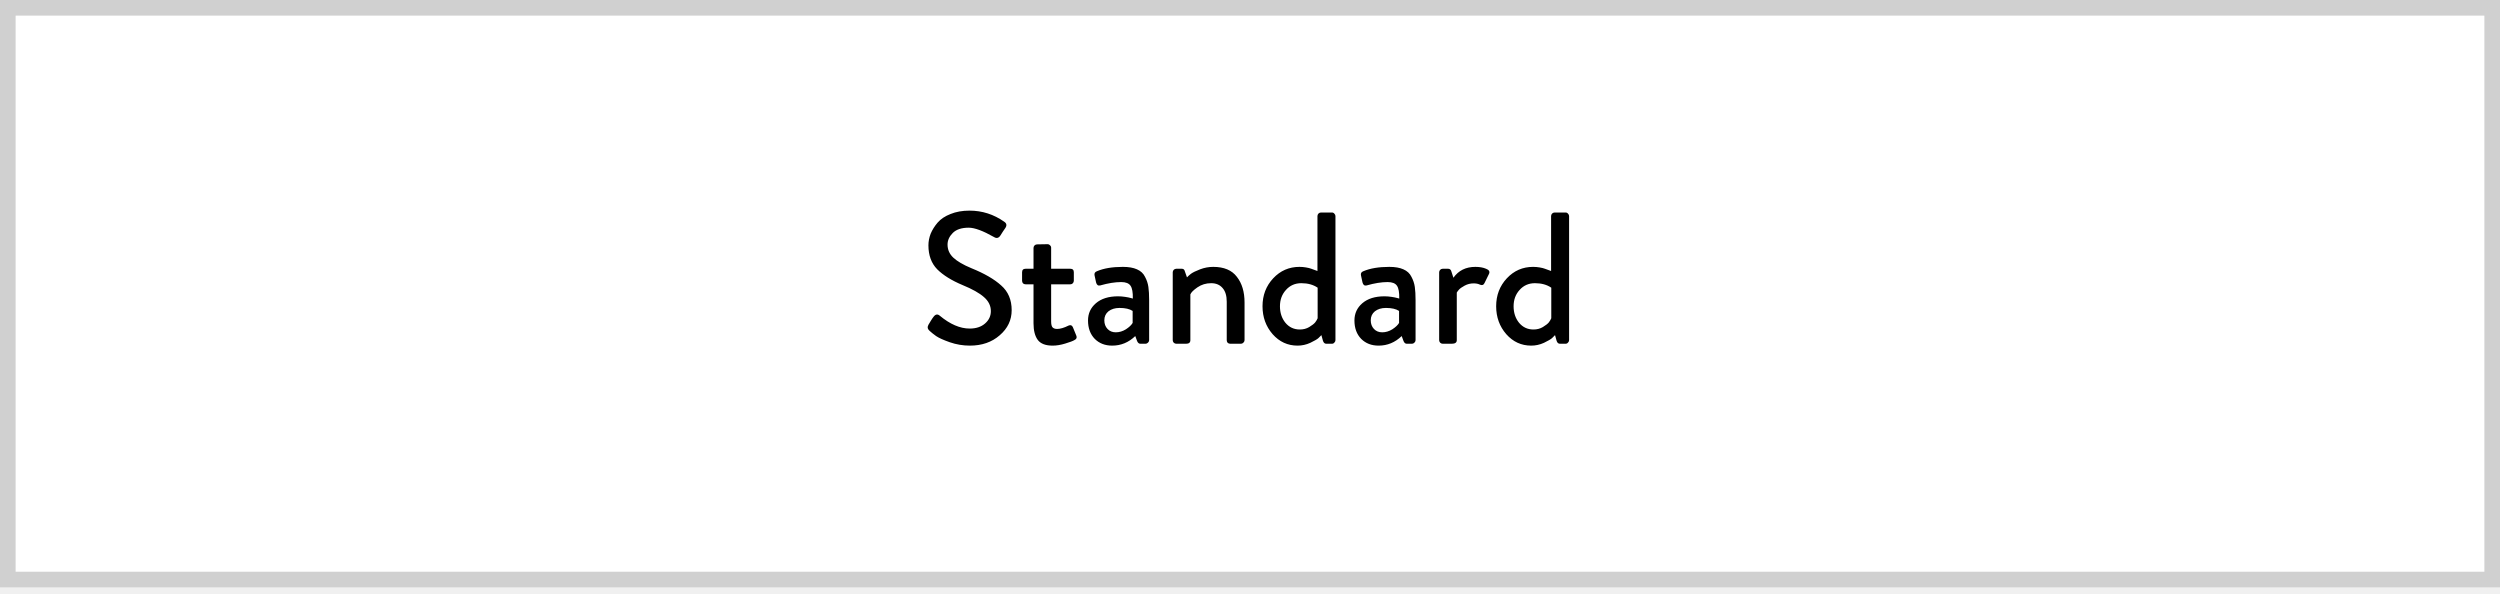
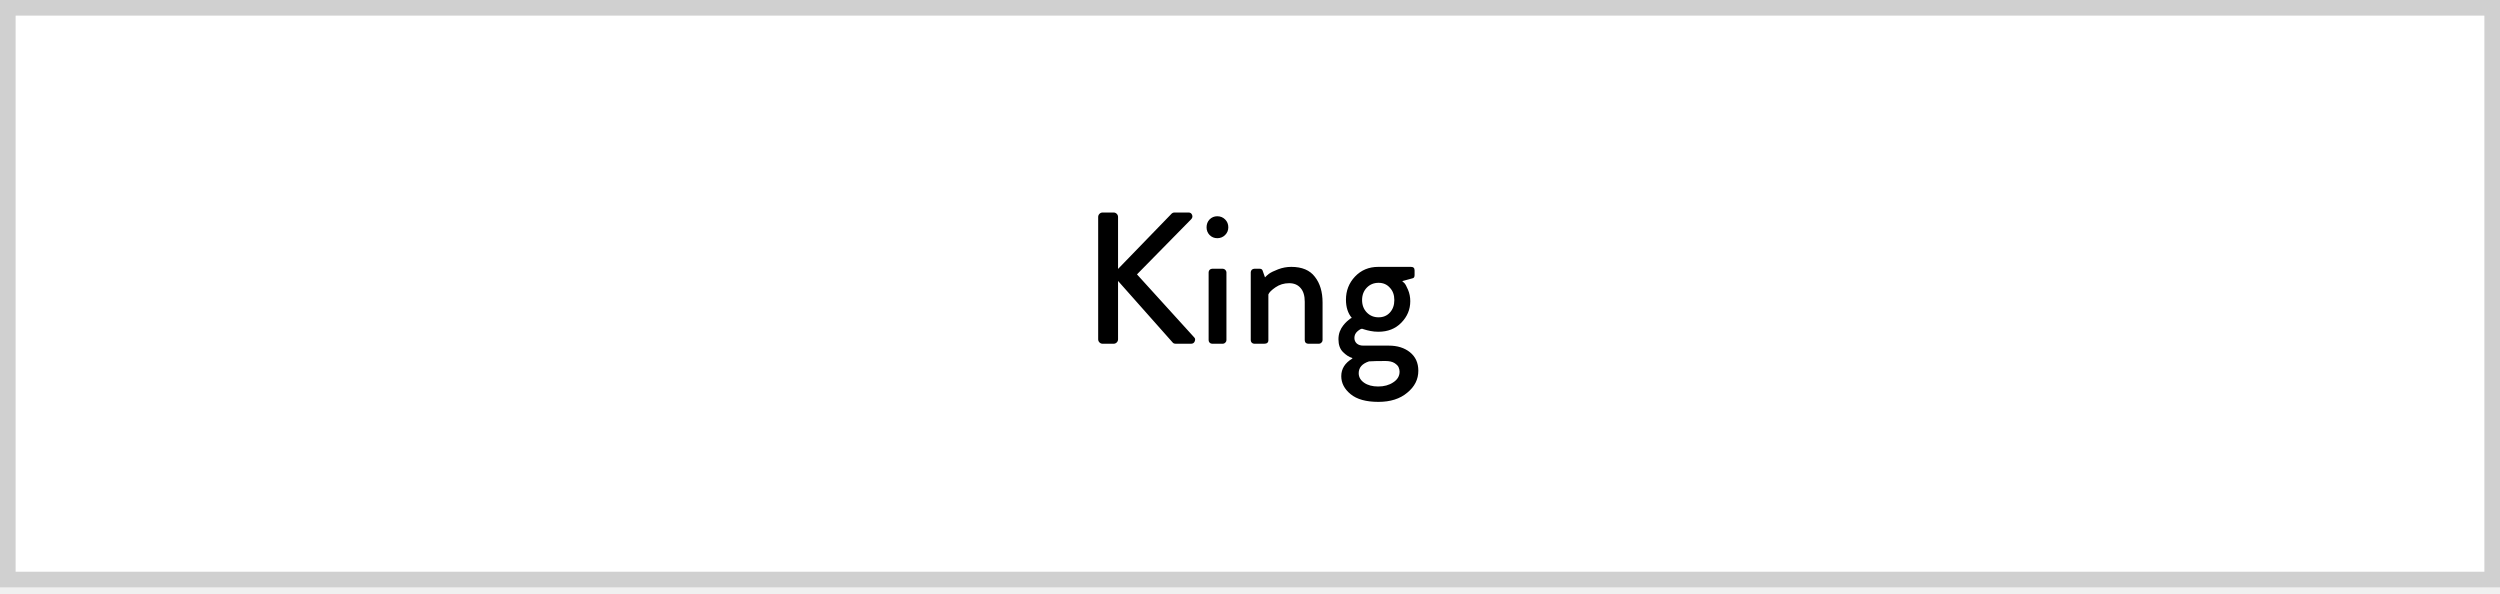
<svg xmlns="http://www.w3.org/2000/svg" width="160" height="38" viewBox="0 0 160 38" fill="none">
  <rect x="0.5" y="0.5" width="159" height="36.59" fill="white" />
  <rect x="0.5" y="0.5" width="159" height="36.59" stroke="#D0D0D0" />
-   <path d="M59.491 21.172C59.363 21.06 59.339 20.932 59.419 20.788C59.451 20.74 59.499 20.66 59.563 20.548C59.635 20.428 59.691 20.344 59.731 20.296C59.859 20.112 59.995 20.08 60.139 20.2C60.803 20.752 61.443 21.028 62.059 21.028C62.467 21.028 62.795 20.92 63.043 20.704C63.291 20.488 63.415 20.224 63.415 19.912C63.415 19.568 63.267 19.268 62.971 19.012C62.683 18.756 62.227 18.5 61.603 18.244C60.899 17.948 60.359 17.612 59.983 17.236C59.607 16.852 59.419 16.34 59.419 15.7C59.419 15.452 59.467 15.204 59.563 14.956C59.667 14.708 59.815 14.472 60.007 14.248C60.207 14.016 60.483 13.832 60.835 13.696C61.187 13.552 61.591 13.48 62.047 13.48C62.855 13.48 63.595 13.716 64.267 14.188C64.427 14.292 64.451 14.428 64.339 14.596C64.307 14.644 64.255 14.72 64.183 14.824C64.119 14.928 64.071 15.004 64.039 15.052C63.927 15.236 63.787 15.276 63.619 15.172C62.915 14.772 62.375 14.572 61.999 14.572C61.543 14.572 61.203 14.684 60.979 14.908C60.755 15.132 60.643 15.38 60.643 15.652C60.643 15.98 60.767 16.26 61.015 16.492C61.263 16.724 61.647 16.948 62.167 17.164C62.999 17.5 63.635 17.868 64.075 18.268C64.523 18.66 64.747 19.188 64.747 19.852C64.747 20.484 64.491 21.02 63.979 21.46C63.475 21.9 62.839 22.12 62.071 22.12C61.631 22.12 61.203 22.048 60.787 21.904C60.379 21.76 60.087 21.628 59.911 21.508C59.743 21.388 59.603 21.276 59.491 21.172ZM66.145 20.692V18.196H65.641C65.577 18.196 65.521 18.176 65.473 18.136C65.433 18.088 65.413 18.032 65.413 17.968V17.428C65.413 17.276 65.489 17.2 65.641 17.2H66.145V15.868C66.145 15.812 66.165 15.76 66.205 15.712C66.253 15.664 66.309 15.64 66.373 15.64L67.057 15.628C67.113 15.628 67.161 15.652 67.201 15.7C67.249 15.74 67.273 15.792 67.273 15.856V17.2H68.497C68.649 17.2 68.725 17.276 68.725 17.428V17.968C68.725 18.032 68.701 18.088 68.653 18.136C68.613 18.176 68.561 18.196 68.497 18.196H67.273V20.572C67.273 20.764 67.305 20.892 67.369 20.956C67.433 21.02 67.529 21.052 67.657 21.052C67.857 21.052 68.101 20.98 68.389 20.836C68.517 20.78 68.609 20.816 68.665 20.944L68.881 21.472C68.937 21.6 68.901 21.696 68.773 21.76C68.669 21.824 68.469 21.9 68.173 21.988C67.885 22.076 67.617 22.12 67.369 22.12C66.921 22.12 66.605 22 66.421 21.76C66.237 21.512 66.145 21.156 66.145 20.692ZM69.633 20.512C69.633 20.064 69.801 19.696 70.137 19.408C70.481 19.112 70.953 18.964 71.553 18.964C71.705 18.964 71.857 18.976 72.009 19C72.169 19.024 72.289 19.048 72.369 19.072L72.501 19.108C72.509 18.716 72.461 18.444 72.357 18.292C72.253 18.132 72.053 18.052 71.757 18.052C71.365 18.052 70.917 18.124 70.413 18.268C70.277 18.3 70.189 18.236 70.149 18.076L70.053 17.632C70.021 17.496 70.073 17.404 70.209 17.356C70.641 17.172 71.193 17.08 71.865 17.08C72.233 17.08 72.533 17.132 72.765 17.236C73.005 17.34 73.177 17.5 73.281 17.716C73.393 17.924 73.465 18.14 73.497 18.364C73.529 18.588 73.545 18.872 73.545 19.216V21.772C73.545 21.828 73.521 21.88 73.473 21.928C73.425 21.976 73.373 22 73.317 22H72.981C72.893 22 72.825 21.944 72.777 21.832L72.657 21.508C72.233 21.916 71.741 22.12 71.181 22.12C70.725 22.12 70.353 21.976 70.065 21.688C69.777 21.392 69.633 21 69.633 20.512ZM70.677 20.5C70.677 20.724 70.745 20.908 70.881 21.052C71.017 21.196 71.193 21.268 71.409 21.268C71.633 21.268 71.849 21.204 72.057 21.076C72.265 20.94 72.409 20.804 72.489 20.668V19.9C72.297 19.772 72.017 19.708 71.649 19.708C71.361 19.708 71.125 19.78 70.941 19.924C70.765 20.068 70.677 20.26 70.677 20.5ZM75.055 21.772V17.428C75.055 17.372 75.075 17.32 75.115 17.272C75.163 17.224 75.219 17.2 75.283 17.2H75.631C75.735 17.2 75.799 17.248 75.823 17.344L75.967 17.752C76.023 17.688 76.107 17.612 76.219 17.524C76.339 17.436 76.535 17.34 76.807 17.236C77.079 17.132 77.359 17.08 77.647 17.08C78.335 17.08 78.839 17.292 79.159 17.716C79.487 18.132 79.651 18.68 79.651 19.36V21.772C79.651 21.828 79.627 21.88 79.579 21.928C79.531 21.976 79.479 22 79.423 22H78.739C78.675 22 78.619 21.98 78.571 21.94C78.531 21.892 78.511 21.836 78.511 21.772V19.312C78.511 18.928 78.423 18.636 78.247 18.436C78.071 18.228 77.827 18.124 77.515 18.124C77.187 18.124 76.895 18.212 76.639 18.388C76.383 18.564 76.231 18.716 76.183 18.844V21.772C76.183 21.924 76.091 22 75.907 22H75.283C75.219 22 75.163 21.976 75.115 21.928C75.075 21.88 75.055 21.828 75.055 21.772ZM80.801 19.6C80.801 18.896 81.029 18.3 81.485 17.812C81.941 17.324 82.501 17.08 83.165 17.08C83.309 17.08 83.449 17.092 83.585 17.116C83.729 17.14 83.841 17.168 83.921 17.2C84.001 17.224 84.089 17.256 84.185 17.296L84.317 17.344V13.828C84.317 13.772 84.337 13.72 84.377 13.672C84.425 13.624 84.481 13.6 84.545 13.6H85.241C85.305 13.6 85.357 13.624 85.397 13.672C85.445 13.72 85.469 13.772 85.469 13.828V21.772C85.469 21.828 85.445 21.88 85.397 21.928C85.357 21.976 85.305 22 85.241 22H84.881C84.777 22 84.705 21.932 84.665 21.796L84.569 21.448C84.529 21.496 84.465 21.56 84.377 21.64C84.297 21.712 84.125 21.812 83.861 21.94C83.597 22.06 83.325 22.12 83.045 22.12C82.413 22.12 81.881 21.876 81.449 21.388C81.017 20.892 80.801 20.296 80.801 19.6ZM82.301 18.556C82.045 18.836 81.917 19.184 81.917 19.6C81.917 20.016 82.033 20.368 82.265 20.656C82.505 20.944 82.813 21.088 83.189 21.088C83.413 21.088 83.613 21.036 83.789 20.932C83.973 20.82 84.101 20.72 84.173 20.632C84.245 20.536 84.297 20.448 84.329 20.368V18.412C84.049 18.22 83.701 18.124 83.285 18.124C82.885 18.124 82.557 18.268 82.301 18.556ZM86.684 20.512C86.684 20.064 86.852 19.696 87.188 19.408C87.532 19.112 88.004 18.964 88.604 18.964C88.756 18.964 88.908 18.976 89.06 19C89.22 19.024 89.34 19.048 89.42 19.072L89.552 19.108C89.56 18.716 89.512 18.444 89.408 18.292C89.304 18.132 89.104 18.052 88.808 18.052C88.416 18.052 87.968 18.124 87.464 18.268C87.328 18.3 87.24 18.236 87.2 18.076L87.104 17.632C87.072 17.496 87.124 17.404 87.26 17.356C87.692 17.172 88.244 17.08 88.916 17.08C89.284 17.08 89.584 17.132 89.816 17.236C90.056 17.34 90.228 17.5 90.332 17.716C90.444 17.924 90.516 18.14 90.548 18.364C90.58 18.588 90.596 18.872 90.596 19.216V21.772C90.596 21.828 90.572 21.88 90.524 21.928C90.476 21.976 90.424 22 90.368 22H90.032C89.944 22 89.876 21.944 89.828 21.832L89.708 21.508C89.284 21.916 88.792 22.12 88.232 22.12C87.776 22.12 87.404 21.976 87.116 21.688C86.828 21.392 86.684 21 86.684 20.512ZM87.728 20.5C87.728 20.724 87.796 20.908 87.932 21.052C88.068 21.196 88.244 21.268 88.46 21.268C88.684 21.268 88.9 21.204 89.108 21.076C89.316 20.94 89.46 20.804 89.54 20.668V19.9C89.348 19.772 89.068 19.708 88.7 19.708C88.412 19.708 88.176 19.78 87.992 19.924C87.816 20.068 87.728 20.26 87.728 20.5ZM92.106 21.772V17.428C92.106 17.372 92.126 17.32 92.166 17.272C92.214 17.224 92.27 17.2 92.334 17.2H92.682C92.786 17.2 92.854 17.256 92.886 17.368L93.018 17.776C93.346 17.312 93.814 17.08 94.422 17.08C94.694 17.08 94.922 17.12 95.106 17.2C95.298 17.272 95.362 17.38 95.298 17.524L95.01 18.112C94.954 18.24 94.858 18.276 94.722 18.22C94.61 18.164 94.474 18.136 94.314 18.136C94.106 18.136 93.914 18.184 93.738 18.28C93.562 18.376 93.442 18.46 93.378 18.532C93.314 18.604 93.266 18.668 93.234 18.724V21.772C93.234 21.924 93.126 22 92.91 22H92.334C92.27 22 92.214 21.976 92.166 21.928C92.126 21.88 92.106 21.828 92.106 21.772ZM95.754 19.6C95.754 18.896 95.982 18.3 96.438 17.812C96.894 17.324 97.454 17.08 98.118 17.08C98.262 17.08 98.402 17.092 98.538 17.116C98.682 17.14 98.794 17.168 98.874 17.2C98.954 17.224 99.042 17.256 99.138 17.296L99.27 17.344V13.828C99.27 13.772 99.29 13.72 99.33 13.672C99.378 13.624 99.434 13.6 99.498 13.6H100.194C100.258 13.6 100.31 13.624 100.35 13.672C100.398 13.72 100.422 13.772 100.422 13.828V21.772C100.422 21.828 100.398 21.88 100.35 21.928C100.31 21.976 100.258 22 100.194 22H99.834C99.73 22 99.658 21.932 99.618 21.796L99.522 21.448C99.482 21.496 99.418 21.56 99.33 21.64C99.25 21.712 99.078 21.812 98.814 21.94C98.55 22.06 98.278 22.12 97.998 22.12C97.366 22.12 96.834 21.876 96.402 21.388C95.97 20.892 95.754 20.296 95.754 19.6ZM97.254 18.556C96.998 18.836 96.87 19.184 96.87 19.6C96.87 20.016 96.986 20.368 97.218 20.656C97.458 20.944 97.766 21.088 98.142 21.088C98.366 21.088 98.566 21.036 98.742 20.932C98.926 20.82 99.054 20.72 99.126 20.632C99.198 20.536 99.25 20.448 99.282 20.368V18.412C99.002 18.22 98.654 18.124 98.238 18.124C97.838 18.124 97.51 18.268 97.254 18.556Z" fill="black" />
+   <path d="M70.283 21.712V13.888C70.283 13.808 70.311 13.74 70.367 13.684C70.423 13.628 70.491 13.6 70.571 13.6H71.267C71.347 13.6 71.415 13.628 71.471 13.684C71.527 13.74 71.555 13.808 71.555 13.888V17.212L74.939 13.72C75.003 13.64 75.079 13.6 75.167 13.6H76.067C76.179 13.6 76.255 13.652 76.295 13.756C76.335 13.852 76.315 13.944 76.235 14.032L72.767 17.56L76.439 21.604C76.495 21.66 76.503 21.74 76.463 21.844C76.423 21.948 76.343 22 76.223 22H75.263C75.159 22 75.087 21.972 75.047 21.916L71.555 17.98V21.712C71.555 21.792 71.527 21.86 71.471 21.916C71.415 21.972 71.347 22 71.267 22H70.571C70.491 22 70.423 21.972 70.367 21.916C70.311 21.86 70.283 21.792 70.283 21.712ZM77.904 15.244C77.712 15.244 77.548 15.176 77.412 15.04C77.284 14.904 77.22 14.74 77.22 14.548C77.22 14.348 77.284 14.18 77.412 14.044C77.548 13.908 77.712 13.84 77.904 13.84C78.104 13.84 78.272 13.908 78.408 14.044C78.544 14.18 78.612 14.348 78.612 14.548C78.612 14.74 78.544 14.904 78.408 15.04C78.272 15.176 78.104 15.244 77.904 15.244ZM77.352 21.772V17.428C77.352 17.372 77.372 17.32 77.412 17.272C77.46 17.224 77.516 17.2 77.58 17.2H78.264C78.32 17.2 78.372 17.224 78.42 17.272C78.468 17.32 78.492 17.372 78.492 17.428V21.772C78.492 21.828 78.468 21.88 78.42 21.928C78.372 21.976 78.32 22 78.264 22H77.58C77.516 22 77.46 21.976 77.412 21.928C77.372 21.88 77.352 21.828 77.352 21.772ZM80.048 21.772V17.428C80.048 17.372 80.068 17.32 80.108 17.272C80.156 17.224 80.212 17.2 80.276 17.2H80.624C80.728 17.2 80.792 17.248 80.816 17.344L80.96 17.752C81.016 17.688 81.1 17.612 81.212 17.524C81.332 17.436 81.528 17.34 81.8 17.236C82.072 17.132 82.352 17.08 82.64 17.08C83.328 17.08 83.832 17.292 84.152 17.716C84.48 18.132 84.644 18.68 84.644 19.36V21.772C84.644 21.828 84.62 21.88 84.572 21.928C84.524 21.976 84.472 22 84.416 22H83.732C83.668 22 83.612 21.98 83.564 21.94C83.524 21.892 83.504 21.836 83.504 21.772V19.312C83.504 18.928 83.416 18.636 83.24 18.436C83.064 18.228 82.82 18.124 82.508 18.124C82.18 18.124 81.888 18.212 81.632 18.388C81.376 18.564 81.224 18.716 81.176 18.844V21.772C81.176 21.924 81.084 22 80.9 22H80.276C80.212 22 80.156 21.976 80.108 21.928C80.068 21.88 80.048 21.828 80.048 21.772ZM85.661 21.712C85.661 21.536 85.689 21.372 85.745 21.22C85.809 21.06 85.881 20.932 85.961 20.836C86.041 20.732 86.121 20.644 86.201 20.572C86.289 20.492 86.361 20.432 86.417 20.392L86.513 20.344C86.265 20.048 86.141 19.66 86.141 19.18C86.141 18.604 86.333 18.112 86.717 17.704C87.109 17.288 87.605 17.08 88.205 17.08H90.305C90.457 17.08 90.533 17.156 90.533 17.308V17.608C90.533 17.728 90.489 17.796 90.401 17.812L89.741 17.992C89.781 18.024 89.829 18.068 89.885 18.124C89.941 18.18 90.017 18.32 90.113 18.544C90.209 18.768 90.257 19.012 90.257 19.276C90.257 19.804 90.065 20.264 89.681 20.656C89.305 21.04 88.817 21.232 88.217 21.232C88.041 21.232 87.873 21.216 87.713 21.184C87.553 21.152 87.425 21.12 87.329 21.088C87.241 21.056 87.189 21.04 87.173 21.04C87.101 21.04 87.001 21.096 86.873 21.208C86.745 21.32 86.681 21.46 86.681 21.628C86.681 21.772 86.733 21.892 86.837 21.988C86.941 22.076 87.081 22.12 87.257 22.12H88.889C89.433 22.12 89.881 22.26 90.233 22.54C90.593 22.828 90.773 23.224 90.773 23.728C90.773 24.28 90.537 24.748 90.065 25.132C89.601 25.524 88.985 25.72 88.217 25.72C87.433 25.72 86.841 25.556 86.441 25.228C86.041 24.9 85.841 24.516 85.841 24.076C85.841 23.604 86.077 23.228 86.549 22.948V22.912C86.349 22.856 86.149 22.728 85.949 22.528C85.757 22.336 85.661 22.064 85.661 21.712ZM88.229 20.308C88.525 20.308 88.765 20.208 88.949 20.008C89.141 19.8 89.237 19.532 89.237 19.204C89.237 18.876 89.141 18.612 88.949 18.412C88.765 18.204 88.525 18.1 88.229 18.1C87.925 18.1 87.673 18.204 87.473 18.412C87.273 18.62 87.173 18.884 87.173 19.204C87.173 19.524 87.273 19.788 87.473 19.996C87.673 20.204 87.925 20.308 88.229 20.308ZM86.957 23.884C86.957 24.132 87.073 24.336 87.305 24.496C87.537 24.656 87.837 24.736 88.205 24.736C88.581 24.736 88.901 24.648 89.165 24.472C89.437 24.296 89.573 24.068 89.573 23.788C89.573 23.7 89.553 23.608 89.513 23.512C89.481 23.424 89.393 23.332 89.249 23.236C89.105 23.148 88.913 23.104 88.673 23.104C88.201 23.104 87.849 23.112 87.617 23.128C87.177 23.272 86.957 23.524 86.957 23.884Z" fill="black" />
</svg>
